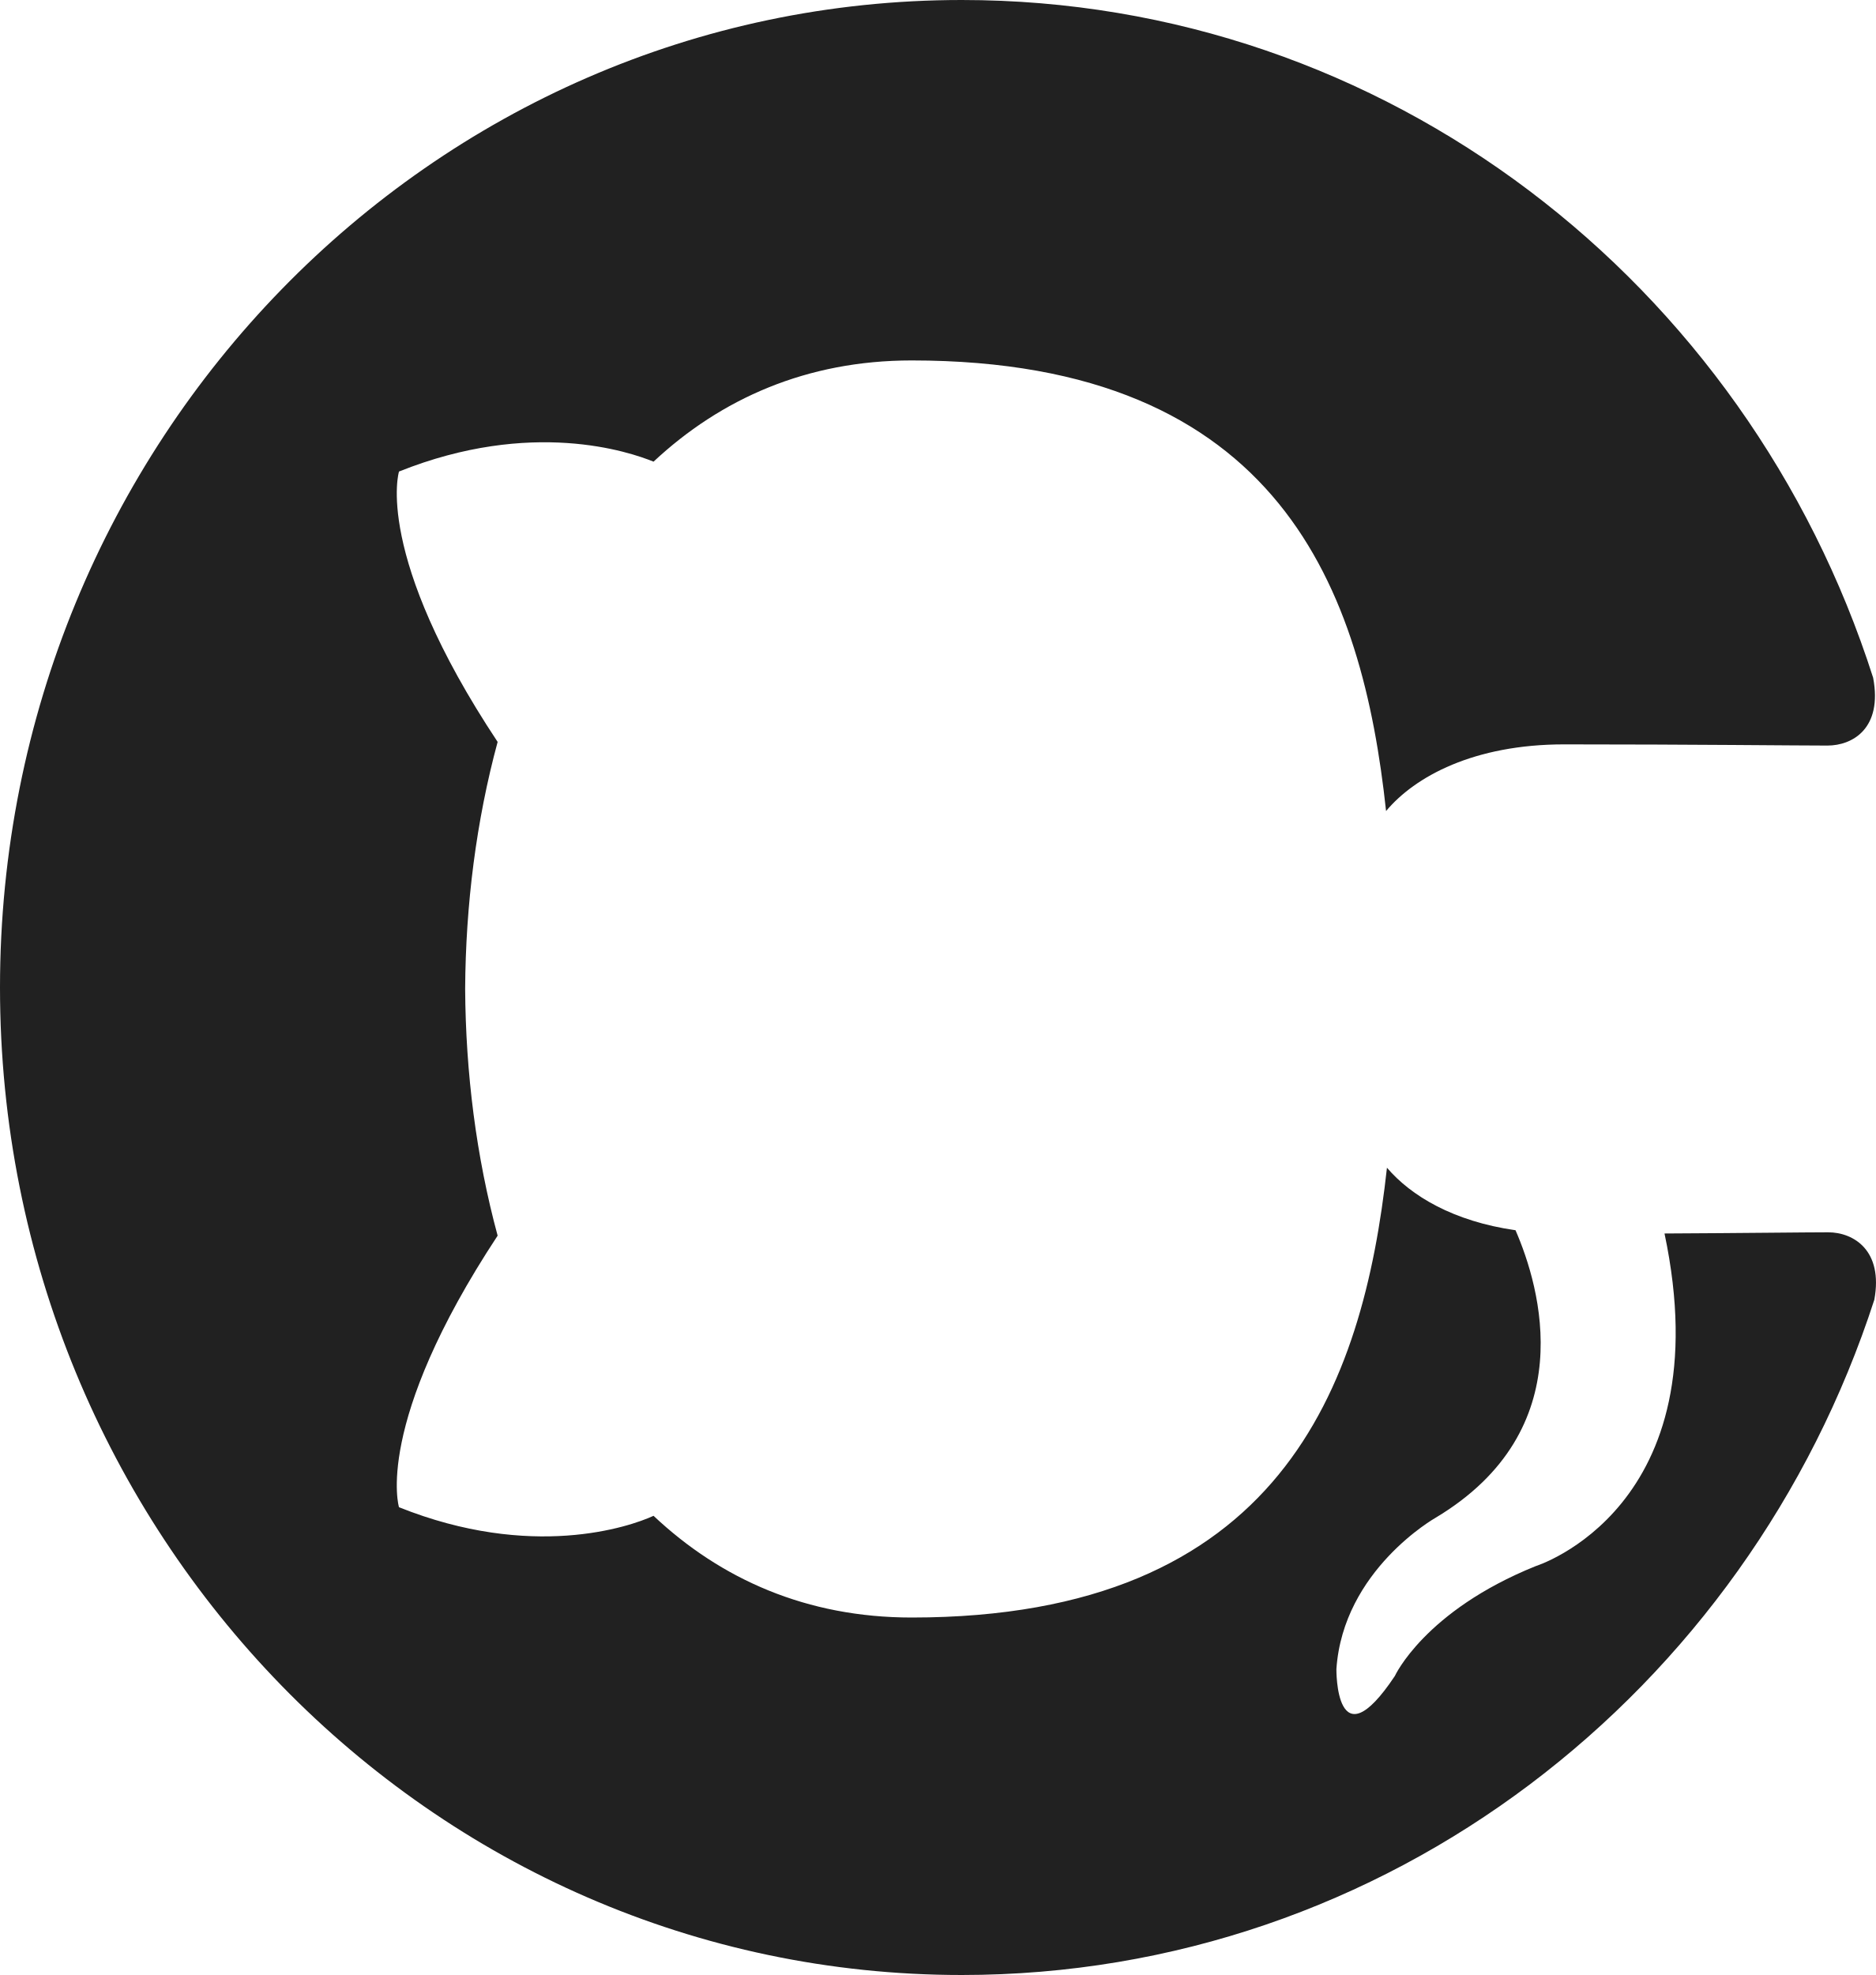
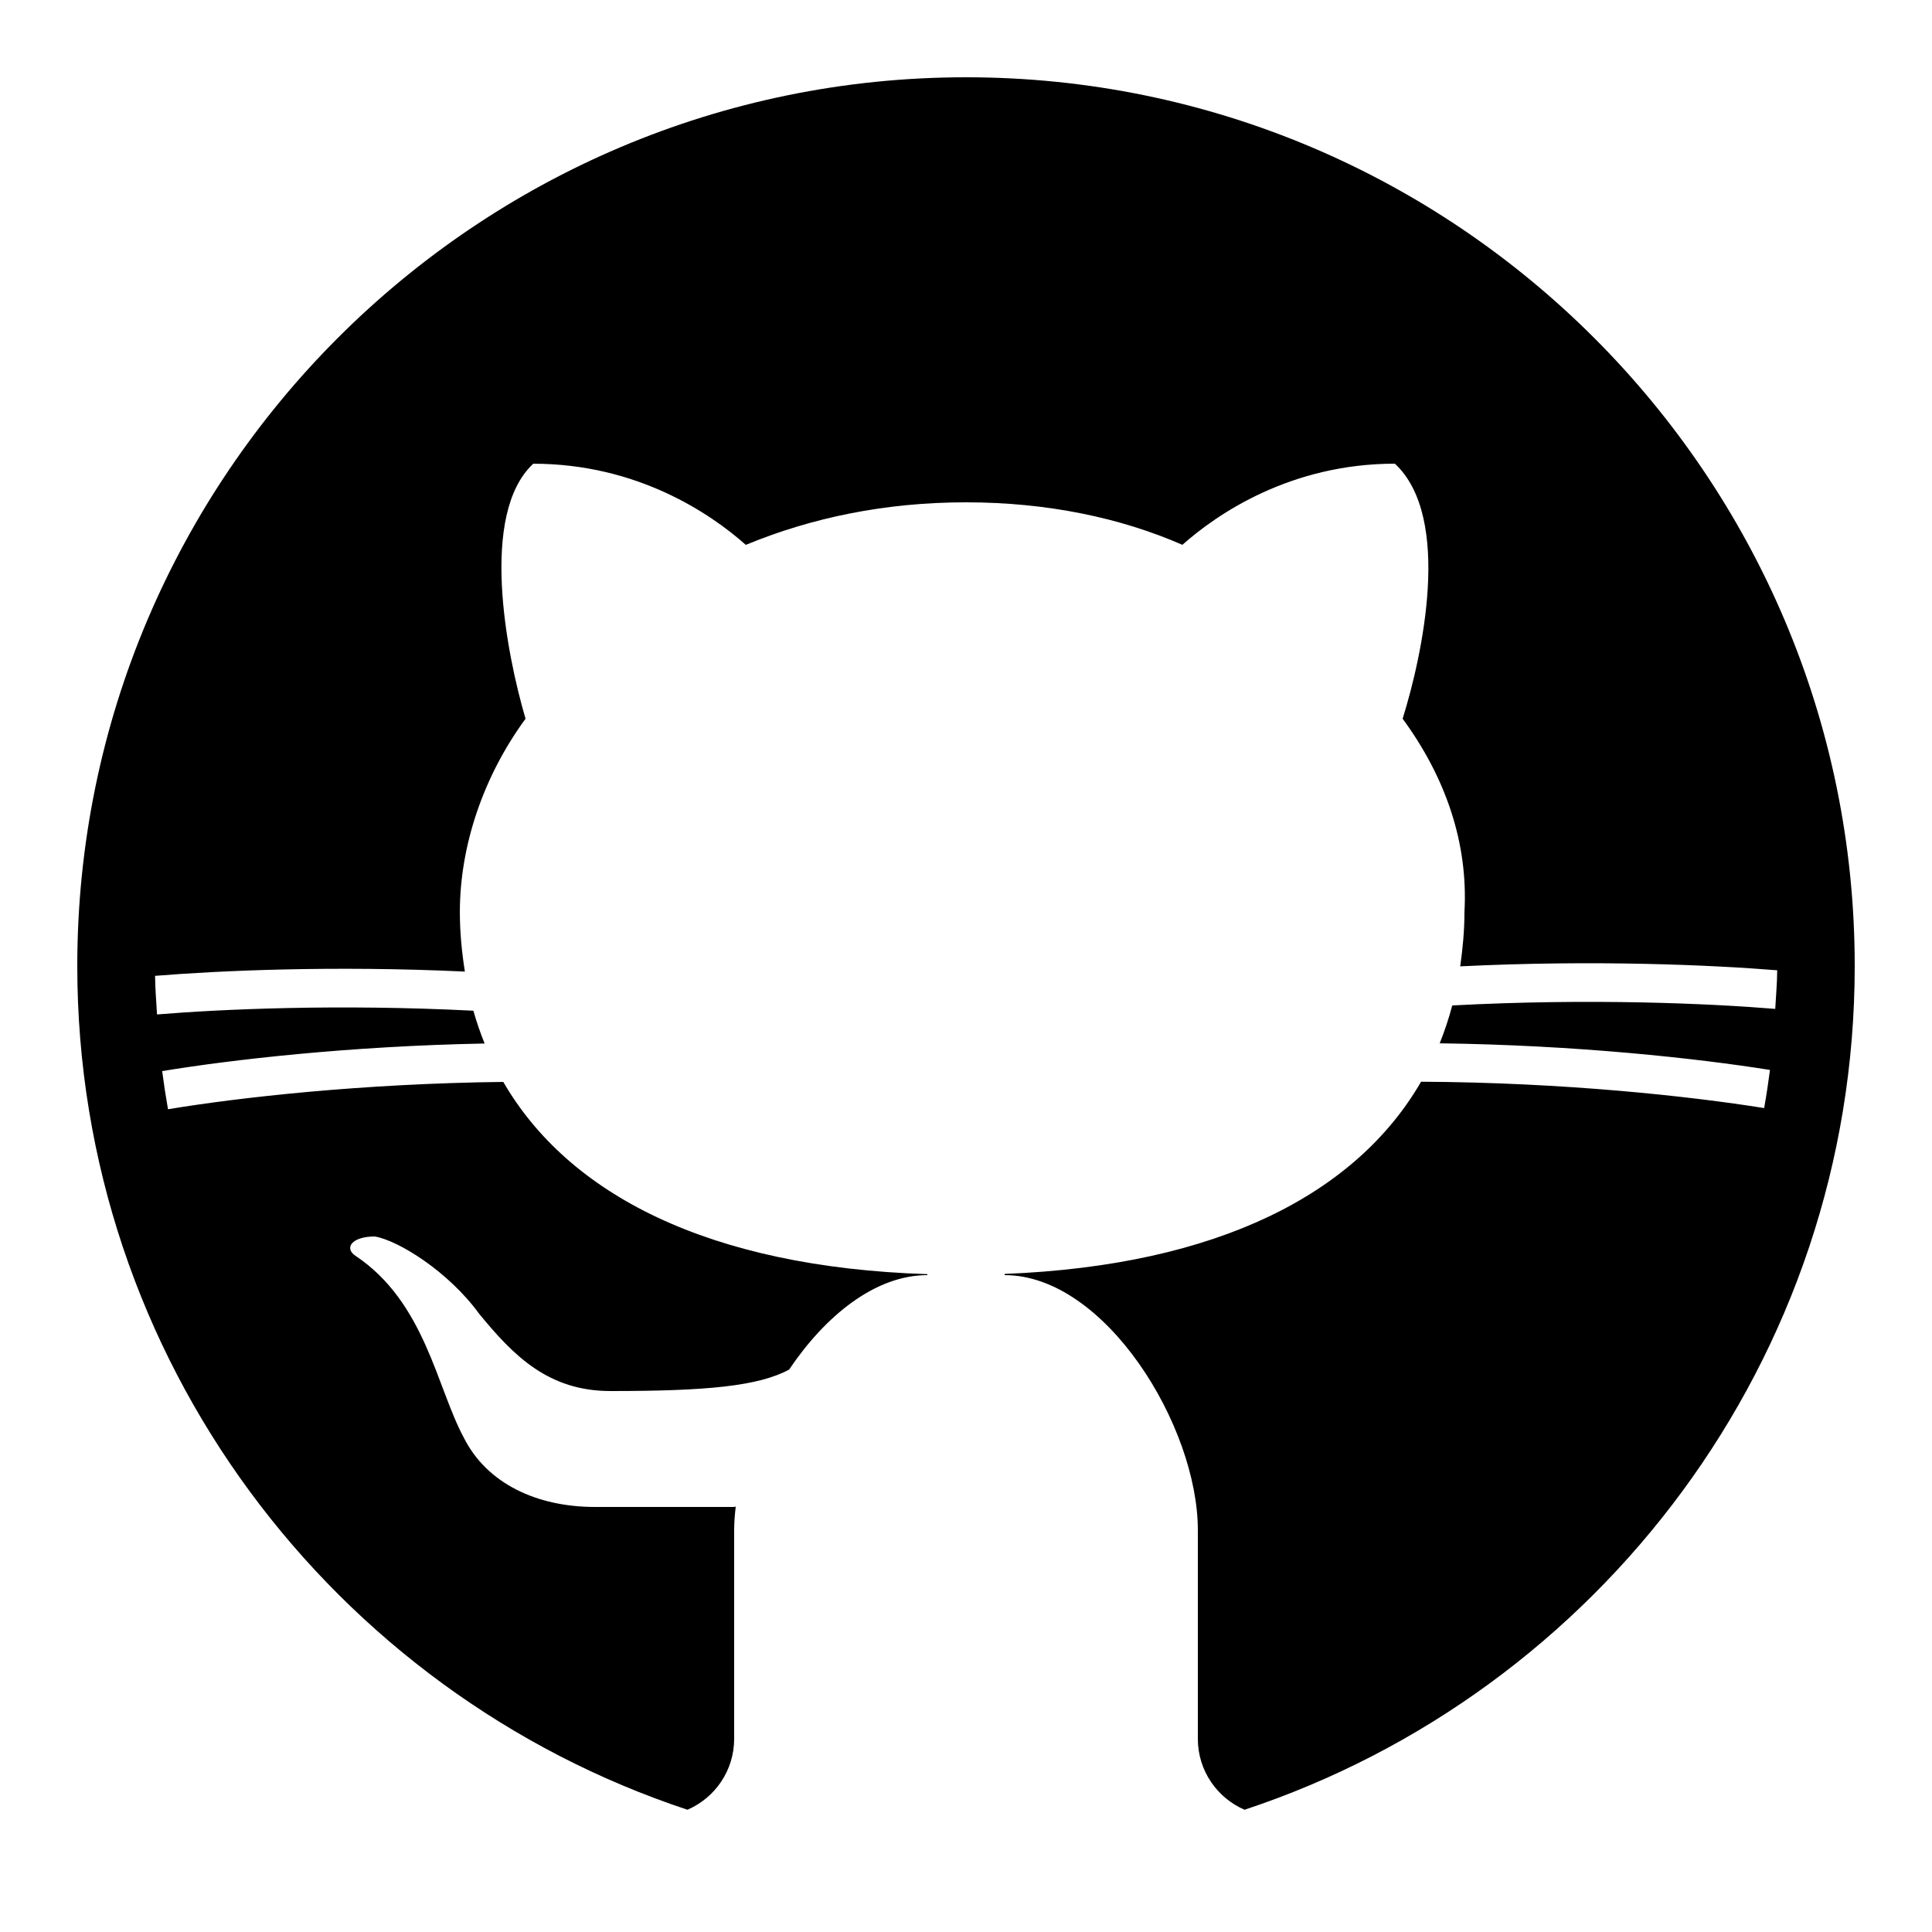
- <svg xmlns="http://www.w3.org/2000/svg" width="19" height="20" viewBox="0 0 19 20" fill="none">
-   <path d="M-4.37114e-07 10C-1.95608e-07 15.524 4.362 20 9.741 20C14.046 20 17.696 17.134 18.983 13.162C19.075 12.662 18.773 12.479 18.515 12.479C18.284 12.479 17.671 12.487 16.858 12.491C17.446 15.273 15.552 15.86 15.552 15.86C14.427 16.314 14.127 16.972 14.127 16.972C13.523 17.878 13.535 16.902 13.535 16.902C13.603 15.898 14.539 15.37 14.539 15.37C16.028 14.479 15.598 13.03 15.349 12.458C14.719 12.368 14.29 12.11 14.047 11.825C13.803 14.045 12.965 16.38 9.233 16.38C8.17 16.38 7.301 15.992 6.619 15.35C6.373 15.463 5.383 15.8 4.041 15.263C4.041 15.263 3.78 14.425 5.04 12.513C4.823 11.713 4.716 10.863 4.711 10.013C4.716 9.163 4.823 8.313 5.04 7.513C3.78 5.613 4.041 4.775 4.041 4.775C5.383 4.238 6.373 4.575 6.619 4.675C7.301 4.038 8.17 3.65 9.233 3.65C12.975 3.65 13.799 5.988 14.038 8.213C14.331 7.863 14.928 7.538 15.841 7.538C17.144 7.538 18.192 7.55 18.508 7.55C18.764 7.55 19.068 7.375 18.971 6.863C17.692 2.862 14.039 -0 9.741 -0C4.362 -0 -6.7851e-07 4.477 -4.37114e-07 10Z" fill="#212121" />
+ <svg xmlns="http://www.w3.org/2000/svg" fill="#000000" viewBox="0 0 50 50" width="23px" height="23px">
+   <path d="M17.791,46.836C18.502,46.53,19,45.823,19,45v-5.4c0-0.197,0.016-0.402,0.041-0.61C19.027,38.994,19.014,38.997,19,39 c0,0-3,0-3.6,0c-1.5,0-2.8-0.6-3.4-1.8c-0.7-1.3-1-3.5-2.8-4.7C8.9,32.3,9.1,32,9.7,32c0.6,0.1,1.9,0.9,2.7,2c0.9,1.1,1.8,2,3.4,2 c2.487,0,3.82-0.125,4.622-0.555C21.356,34.056,22.649,33,24,33v-0.025c-5.668-0.182-9.289-2.066-10.975-4.975 c-3.665,0.042-6.856,0.405-8.677,0.707c-0.058-0.327-0.108-0.656-0.151-0.987c1.797-0.296,4.843-0.647,8.345-0.714 c-0.112-0.276-0.209-0.559-0.291-0.849c-3.511-0.178-6.541-0.039-8.187,0.097c-0.02-0.332-0.047-0.663-0.051-0.999 c1.649-0.135,4.597-0.27,8.018-0.111c-0.079-0.5-0.13-1.011-0.13-1.543c0-1.7,0.6-3.5,1.7-5c-0.5-1.7-1.2-5.3,0.2-6.6 c2.7,0,4.6,1.3,5.5,2.1C21,13.4,22.9,13,25,13s4,0.4,5.6,1.1c0.9-0.8,2.8-2.1,5.5-2.1c1.5,1.4,0.7,5,0.2,6.6c1.1,1.5,1.7,3.2,1.6,5 c0,0.484-0.045,0.951-0.11,1.409c3.499-0.172,6.527-0.034,8.204,0.102c-0.002,0.337-0.033,0.666-0.051,0.999 c-1.671-0.138-4.775-0.28-8.359-0.089c-0.089,0.336-0.197,0.663-0.325,0.98c3.546,0.046,6.665,0.389,8.548,0.689 c-0.043,0.332-0.093,0.661-0.151,0.987c-1.912-0.306-5.171-0.664-8.879-0.682C35.112,30.873,31.557,32.75,26,32.969V33 c2.6,0,5,3.9,5,6.6V45c0,0.823,0.498,1.53,1.209,1.836C41.37,43.804,48,35.164,48,25C48,12.318,37.683,2,25,2S2,12.318,2,25 C2,35.164,8.63,43.804,17.791,46.836z" />
</svg>
